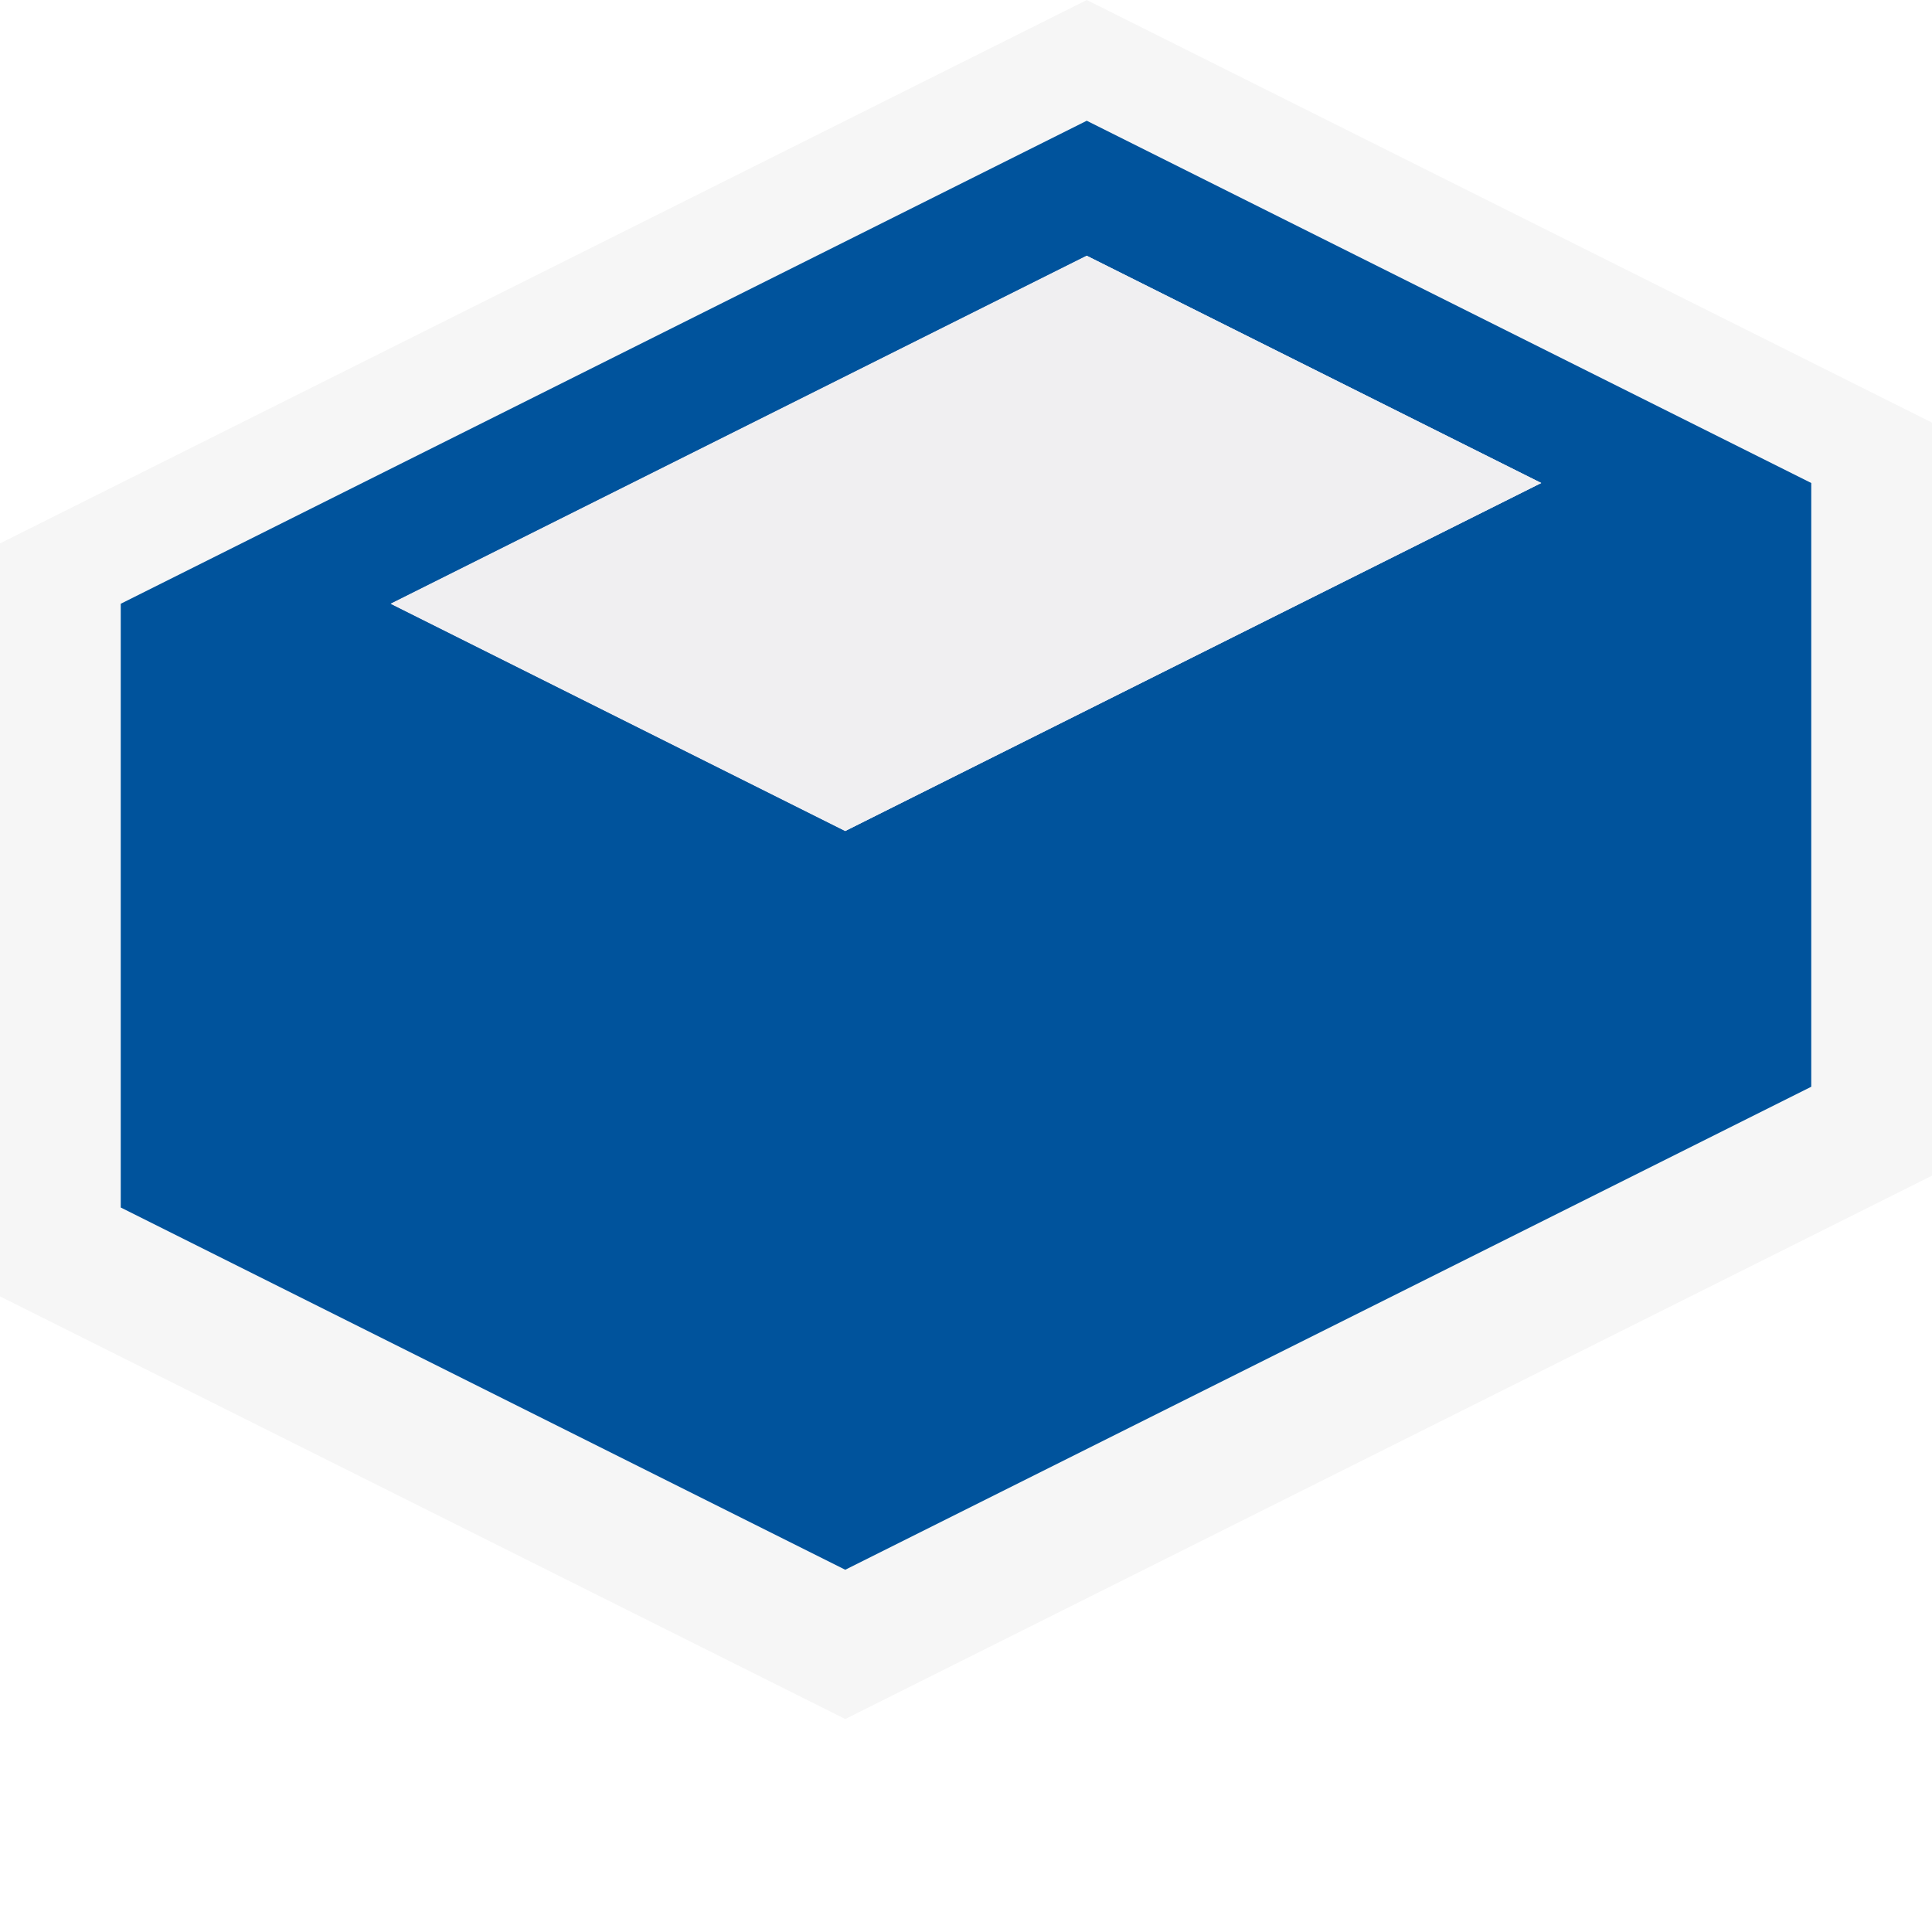
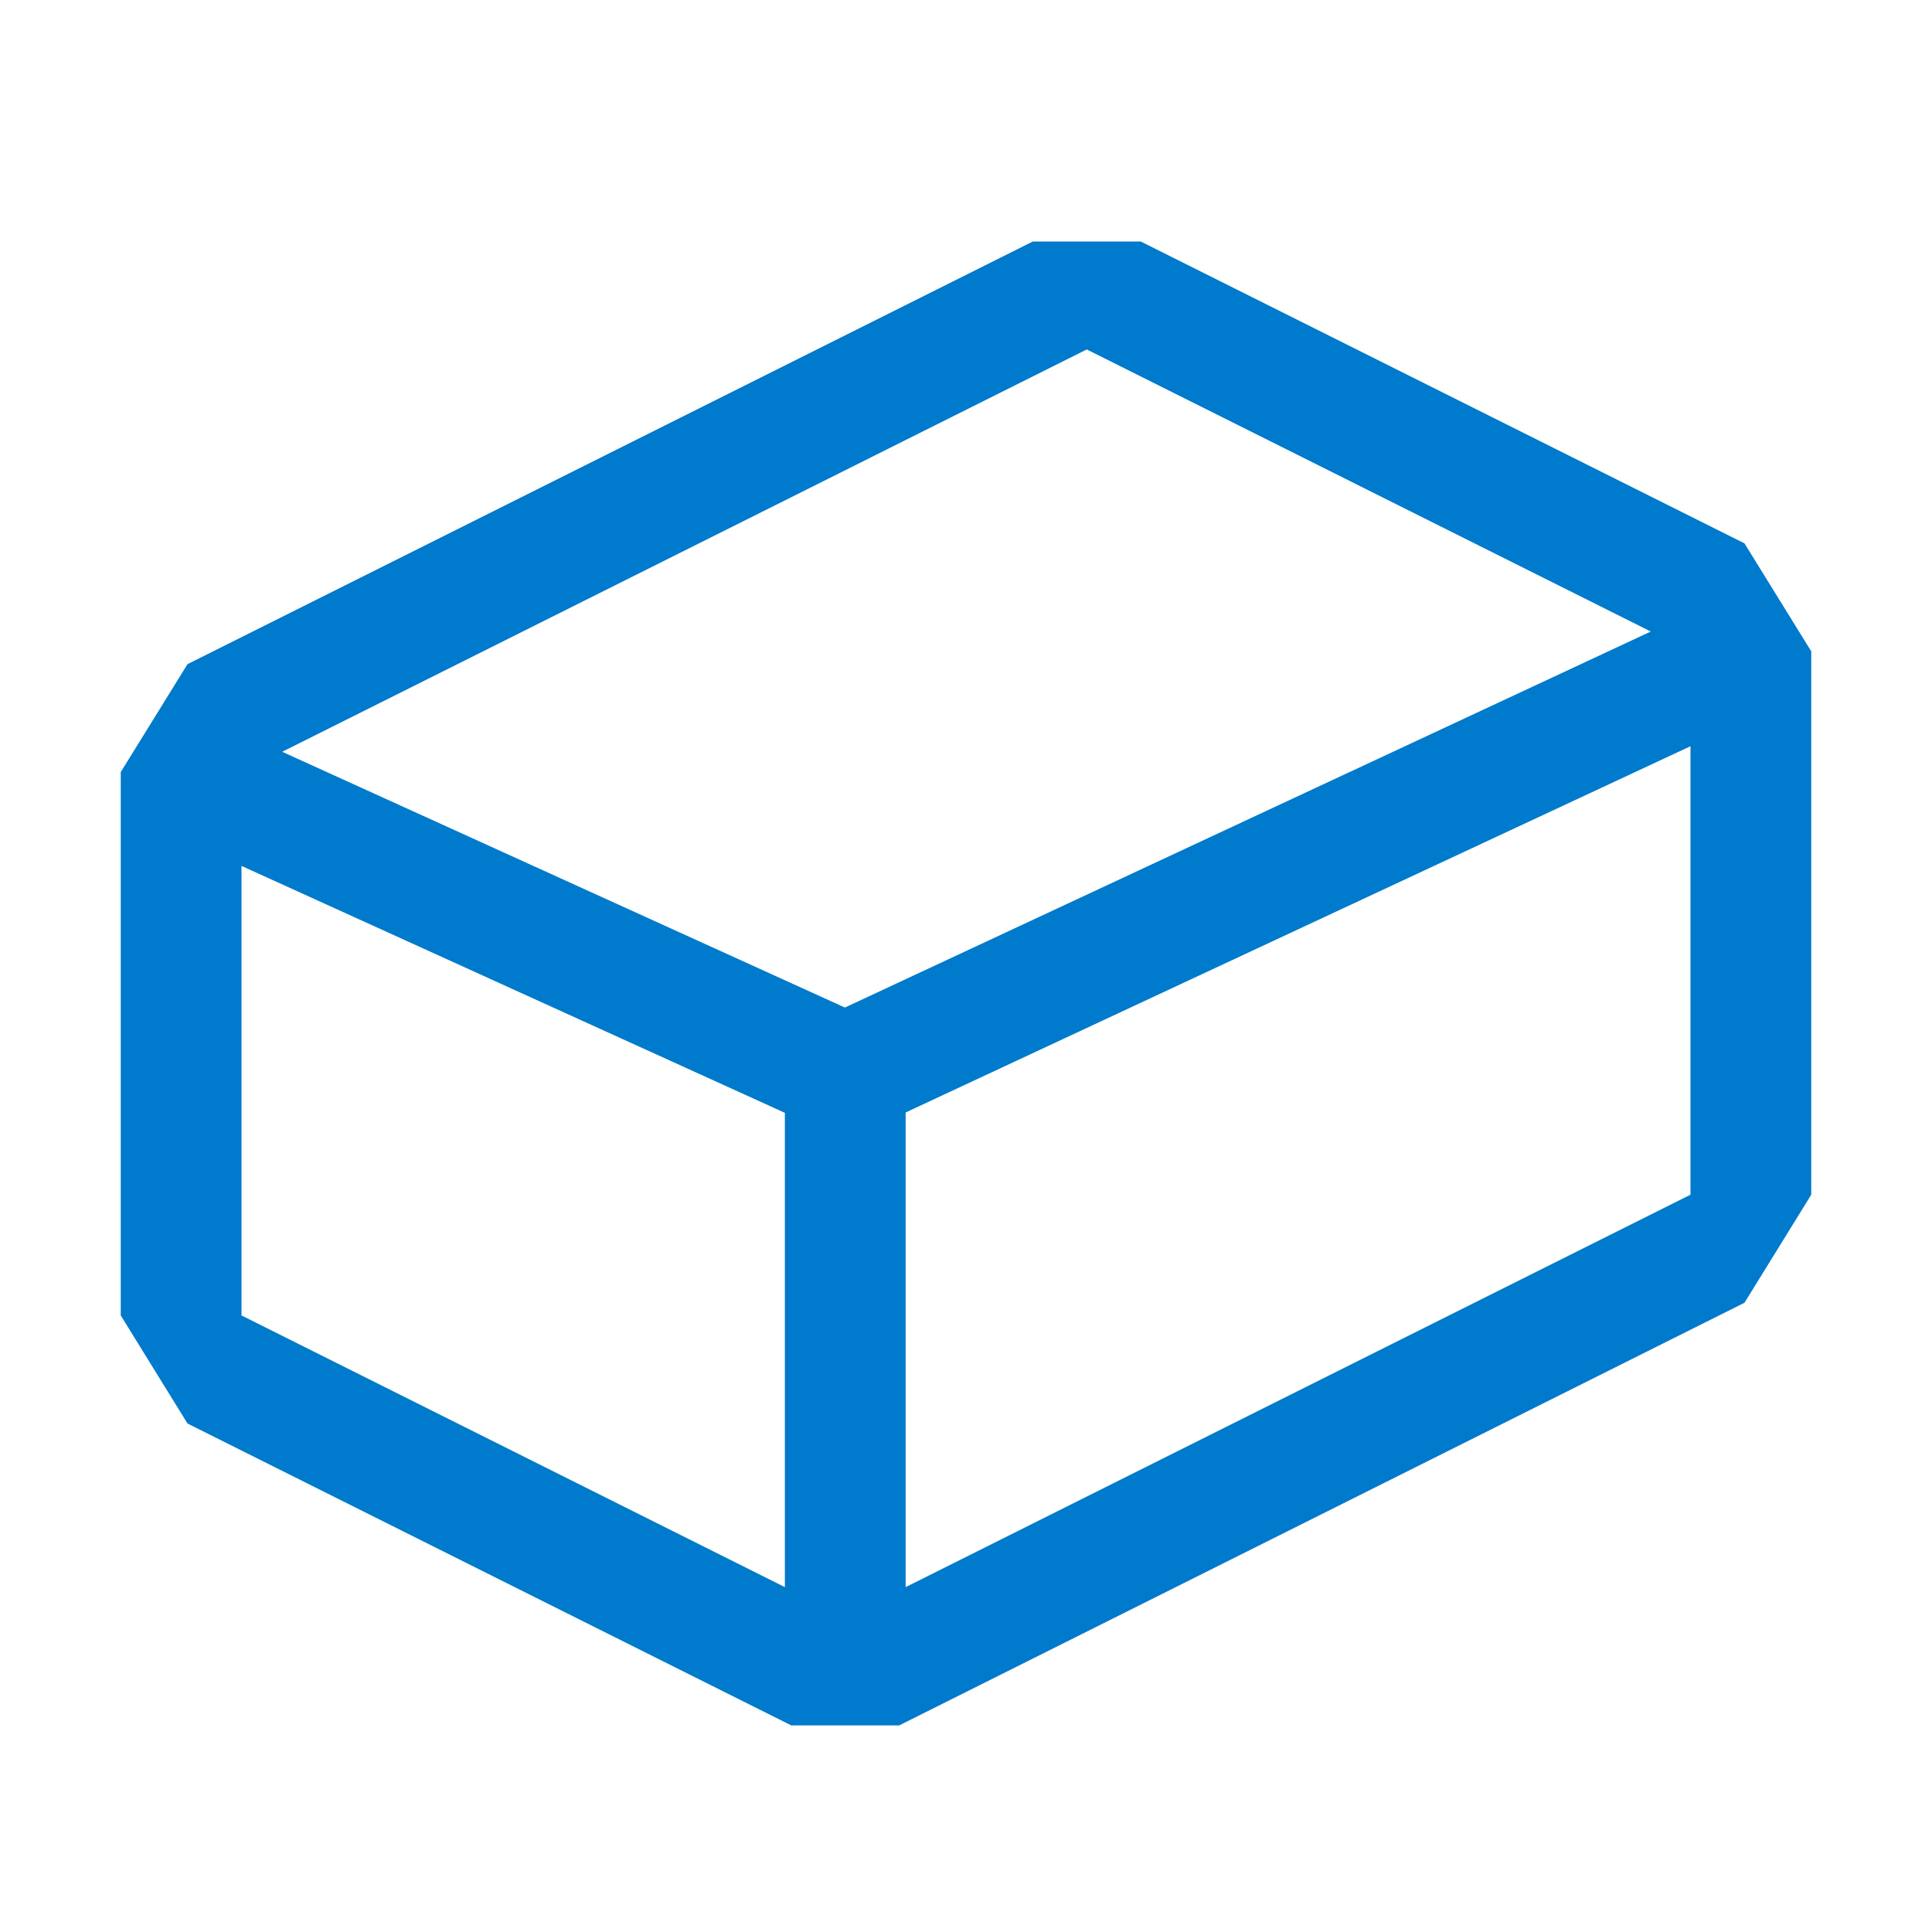
- <svg xmlns="http://www.w3.org/2000/svg" viewBox="0 0 16 16" width="32" height="32">
-   <style>.icon-canvas-transparent{opacity:0;fill:#f6f6f6}.icon-vs-out{fill:#f6f6f6}.icon-vs-fg{fill:#f0eff1}.icon-vs-action-blue{fill:#00539c}</style>
-   <path class="icon-canvas-transparent" d="M16 16H0V0h16v16z" id="canvas" />
-   <path class="icon-vs-out" d="M0 10.736V4.5L9 0l7 3.5v6.236l-9 4.5-7-3.5z" id="outline" />
-   <path class="icon-vs-action-blue" d="M9 1L1 5v5l6 3 8-4V4L9 1zM7 6.882L3.236 5 9 2.118 12.764 4 7 6.882z" id="iconBg" />
-   <path class="icon-vs-fg" d="M9 2.118L12.764 4 7 6.882 3.236 5 9 2.118z" id="iconFg" />
+ <svg xmlns="http://www.w3.org/2000/svg" width="16" height="16" viewBox="0 0 16 16" fill="none">
+   <path fill-rule="evenodd" clip-rule="evenodd" d="M1 6.394L1.553 5.5L8.553 2H9.447L14.447 4.5L15 5.394V9.894L14.447 10.789L7.447 14.289H6.553L1.553 11.789L1 10.894V6.394ZM6.5 13.144L2 10.894V7.171L6.5 9.216V13.144ZM7.5 13.144L14 9.894V6.18L7.5 9.213V13.144ZM9 2.894L2.337 6.226L6.997 8.344L13.671 5.23L9 2.894Z" fill="#007ACC" />
</svg>
